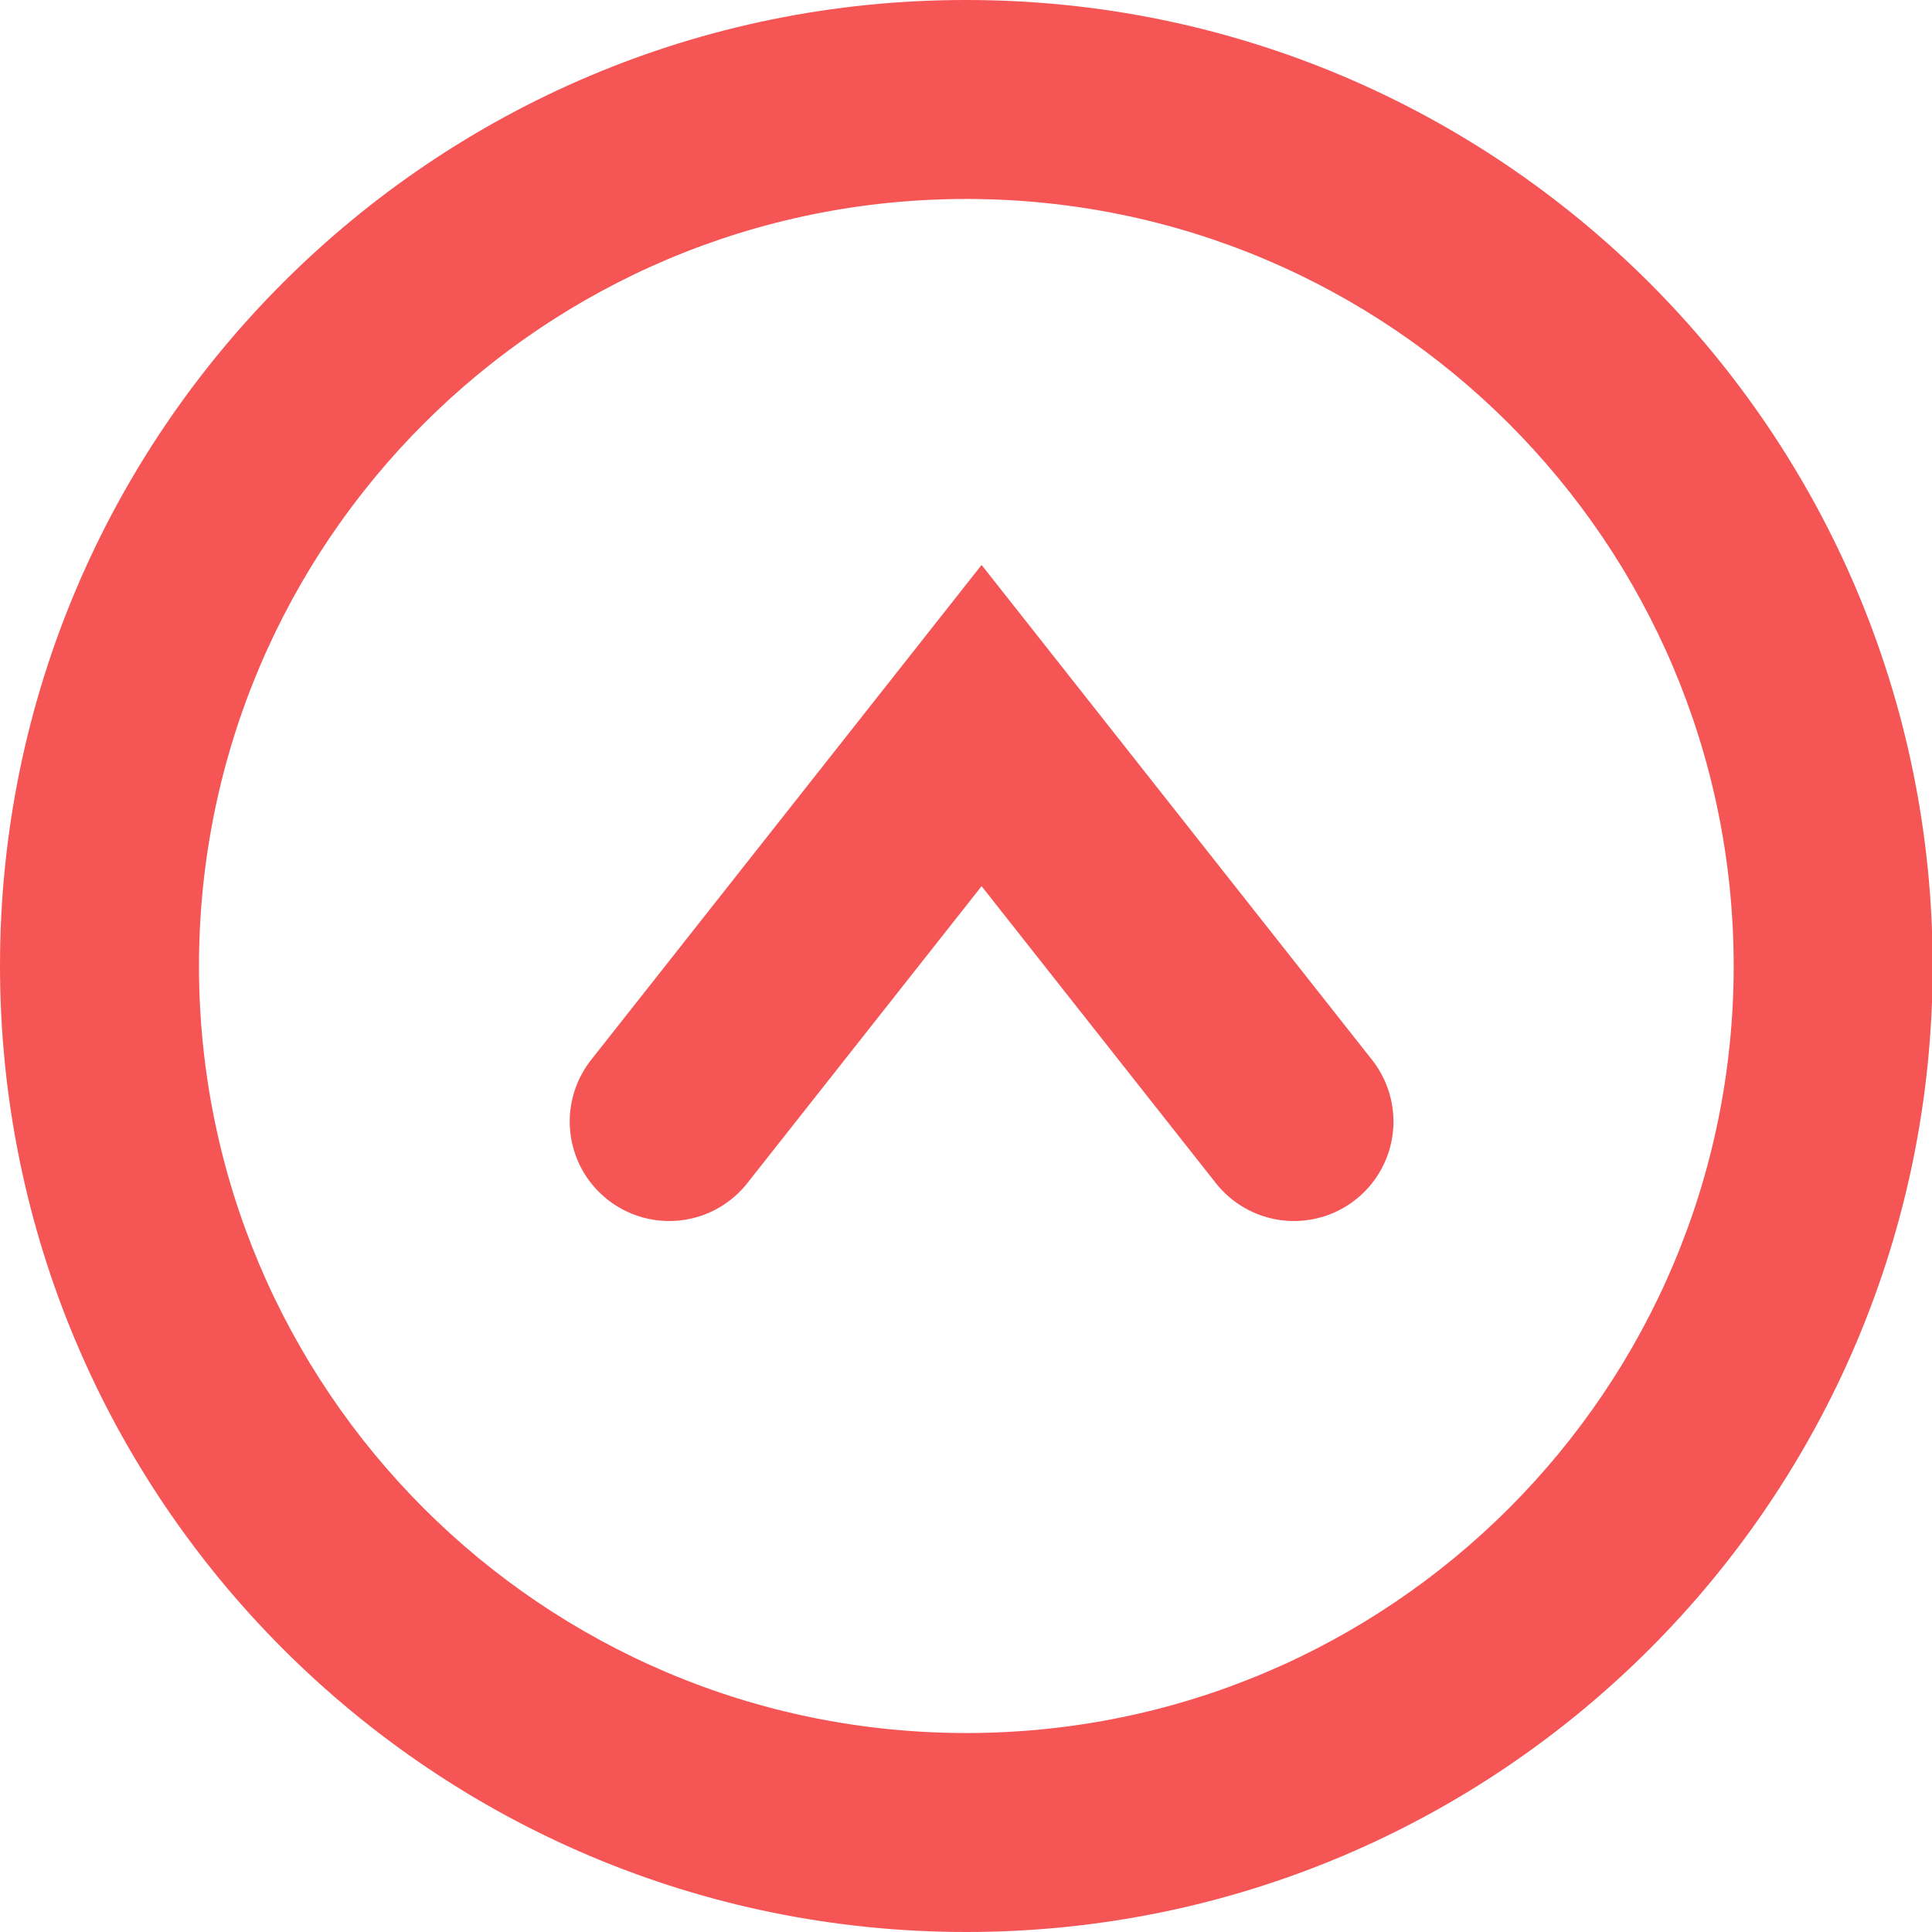
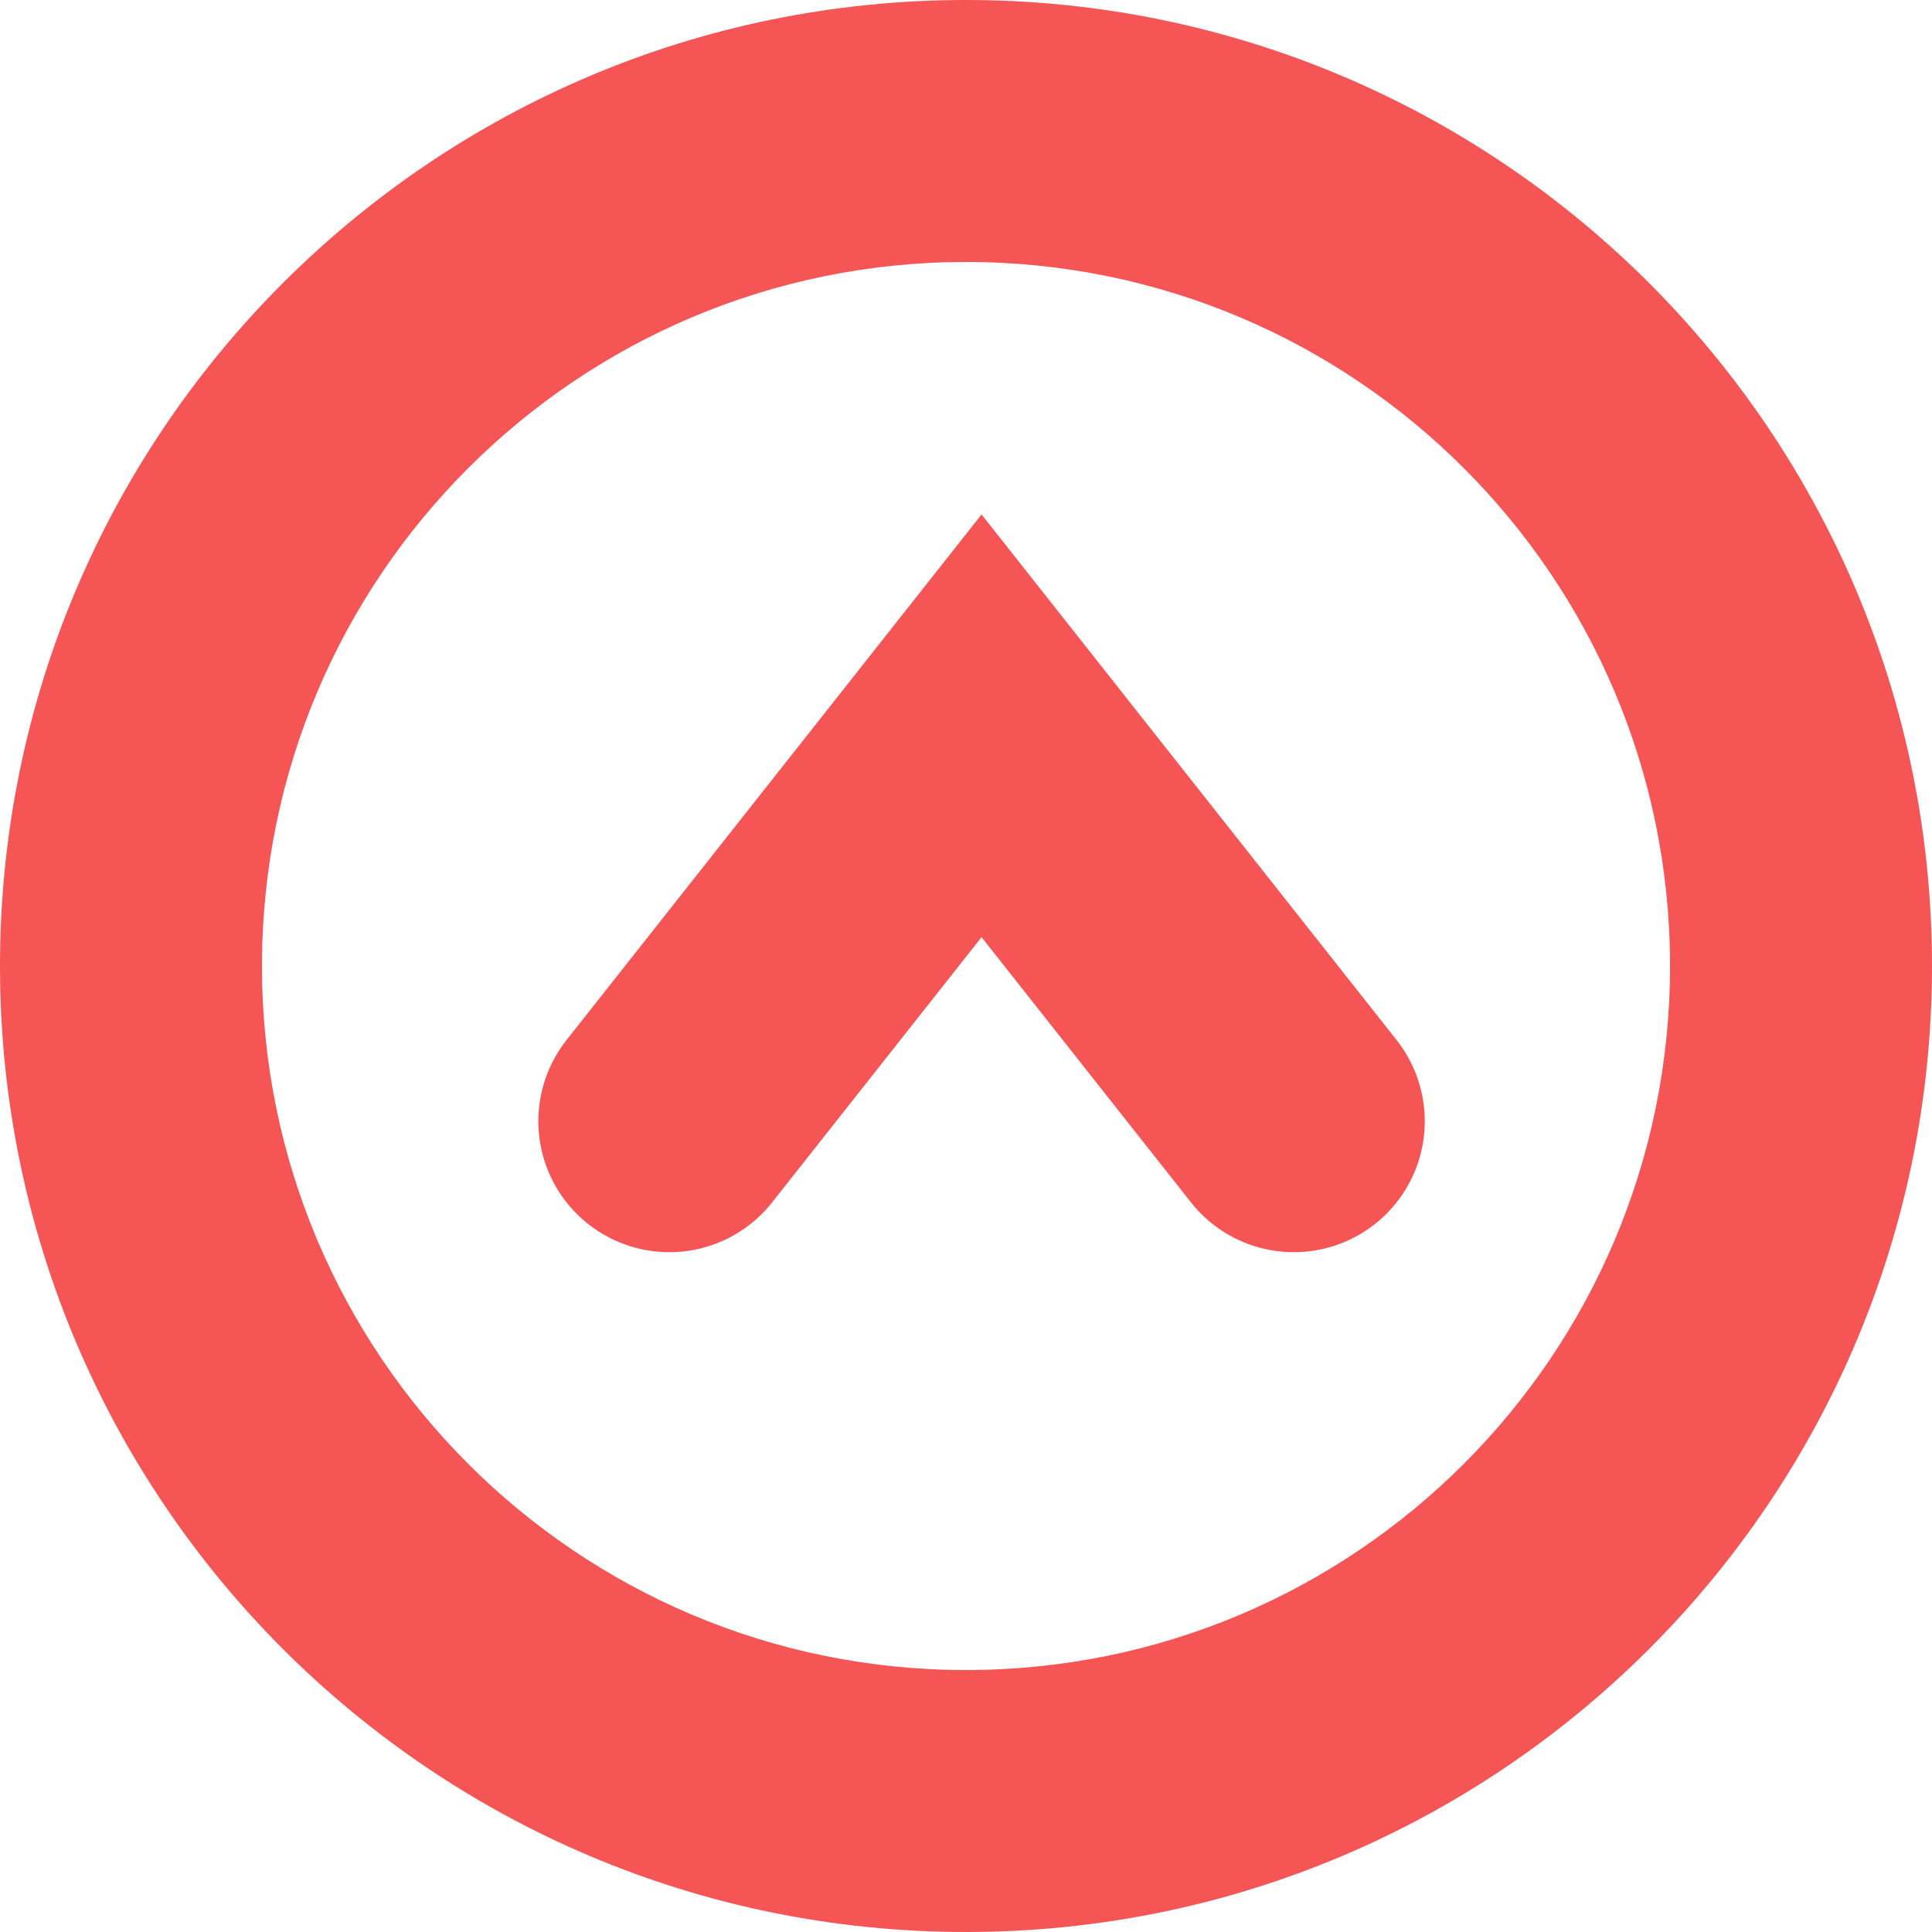
- <svg xmlns="http://www.w3.org/2000/svg" viewBox="0 0 29.13 29.13">
-   <defs>
-     <style>.cls-1{fill:#f55555;}.cls-2{fill:none;stroke:#f55555;stroke-linecap:round;stroke-width:3px;}</style>
-   </defs>
-   <path class="cls-1" d="M-210.36,293.69a14.56,14.56,0,0,0-14.57,14.56,14.57,14.57,0,0,0,14.57,14.57,14.57,14.57,0,0,0,14.57-14.57A14.57,14.57,0,0,0-210.36,293.69Zm0,26.13a11.57,11.57,0,0,1-11.57-11.57,11.57,11.57,0,0,1,11.57-11.56,11.57,11.57,0,0,1,11.57,11.56A11.57,11.57,0,0,1-210.36,319.82Z" transform="translate(224.93 -293.69)" />
-   <polyline class="cls-2" points="10.09 16.91 14.8 10.94 19.51 16.91" />
+ <svg xmlns="http://www.w3.org/2000/svg" data-name="a1" viewBox="0 0 118 118">
+   <path d="M59 0C26.42 0 0 26.42 0 59s26.42 59 59 59 59-26.42 59-59S91.58 0 59 0zm0 102c-23.75 0-43-19.25-43-43s19.25-43 43-43 43 19.25 43 43-19.25 43-43 43z" style="fill:#f55555" />
+   <path style="fill:none;stroke:#f55555;stroke-linecap:round;stroke-width:16px" d="m40.88 68.48 19.07-24.15 19.07 24.15" />
</svg>
